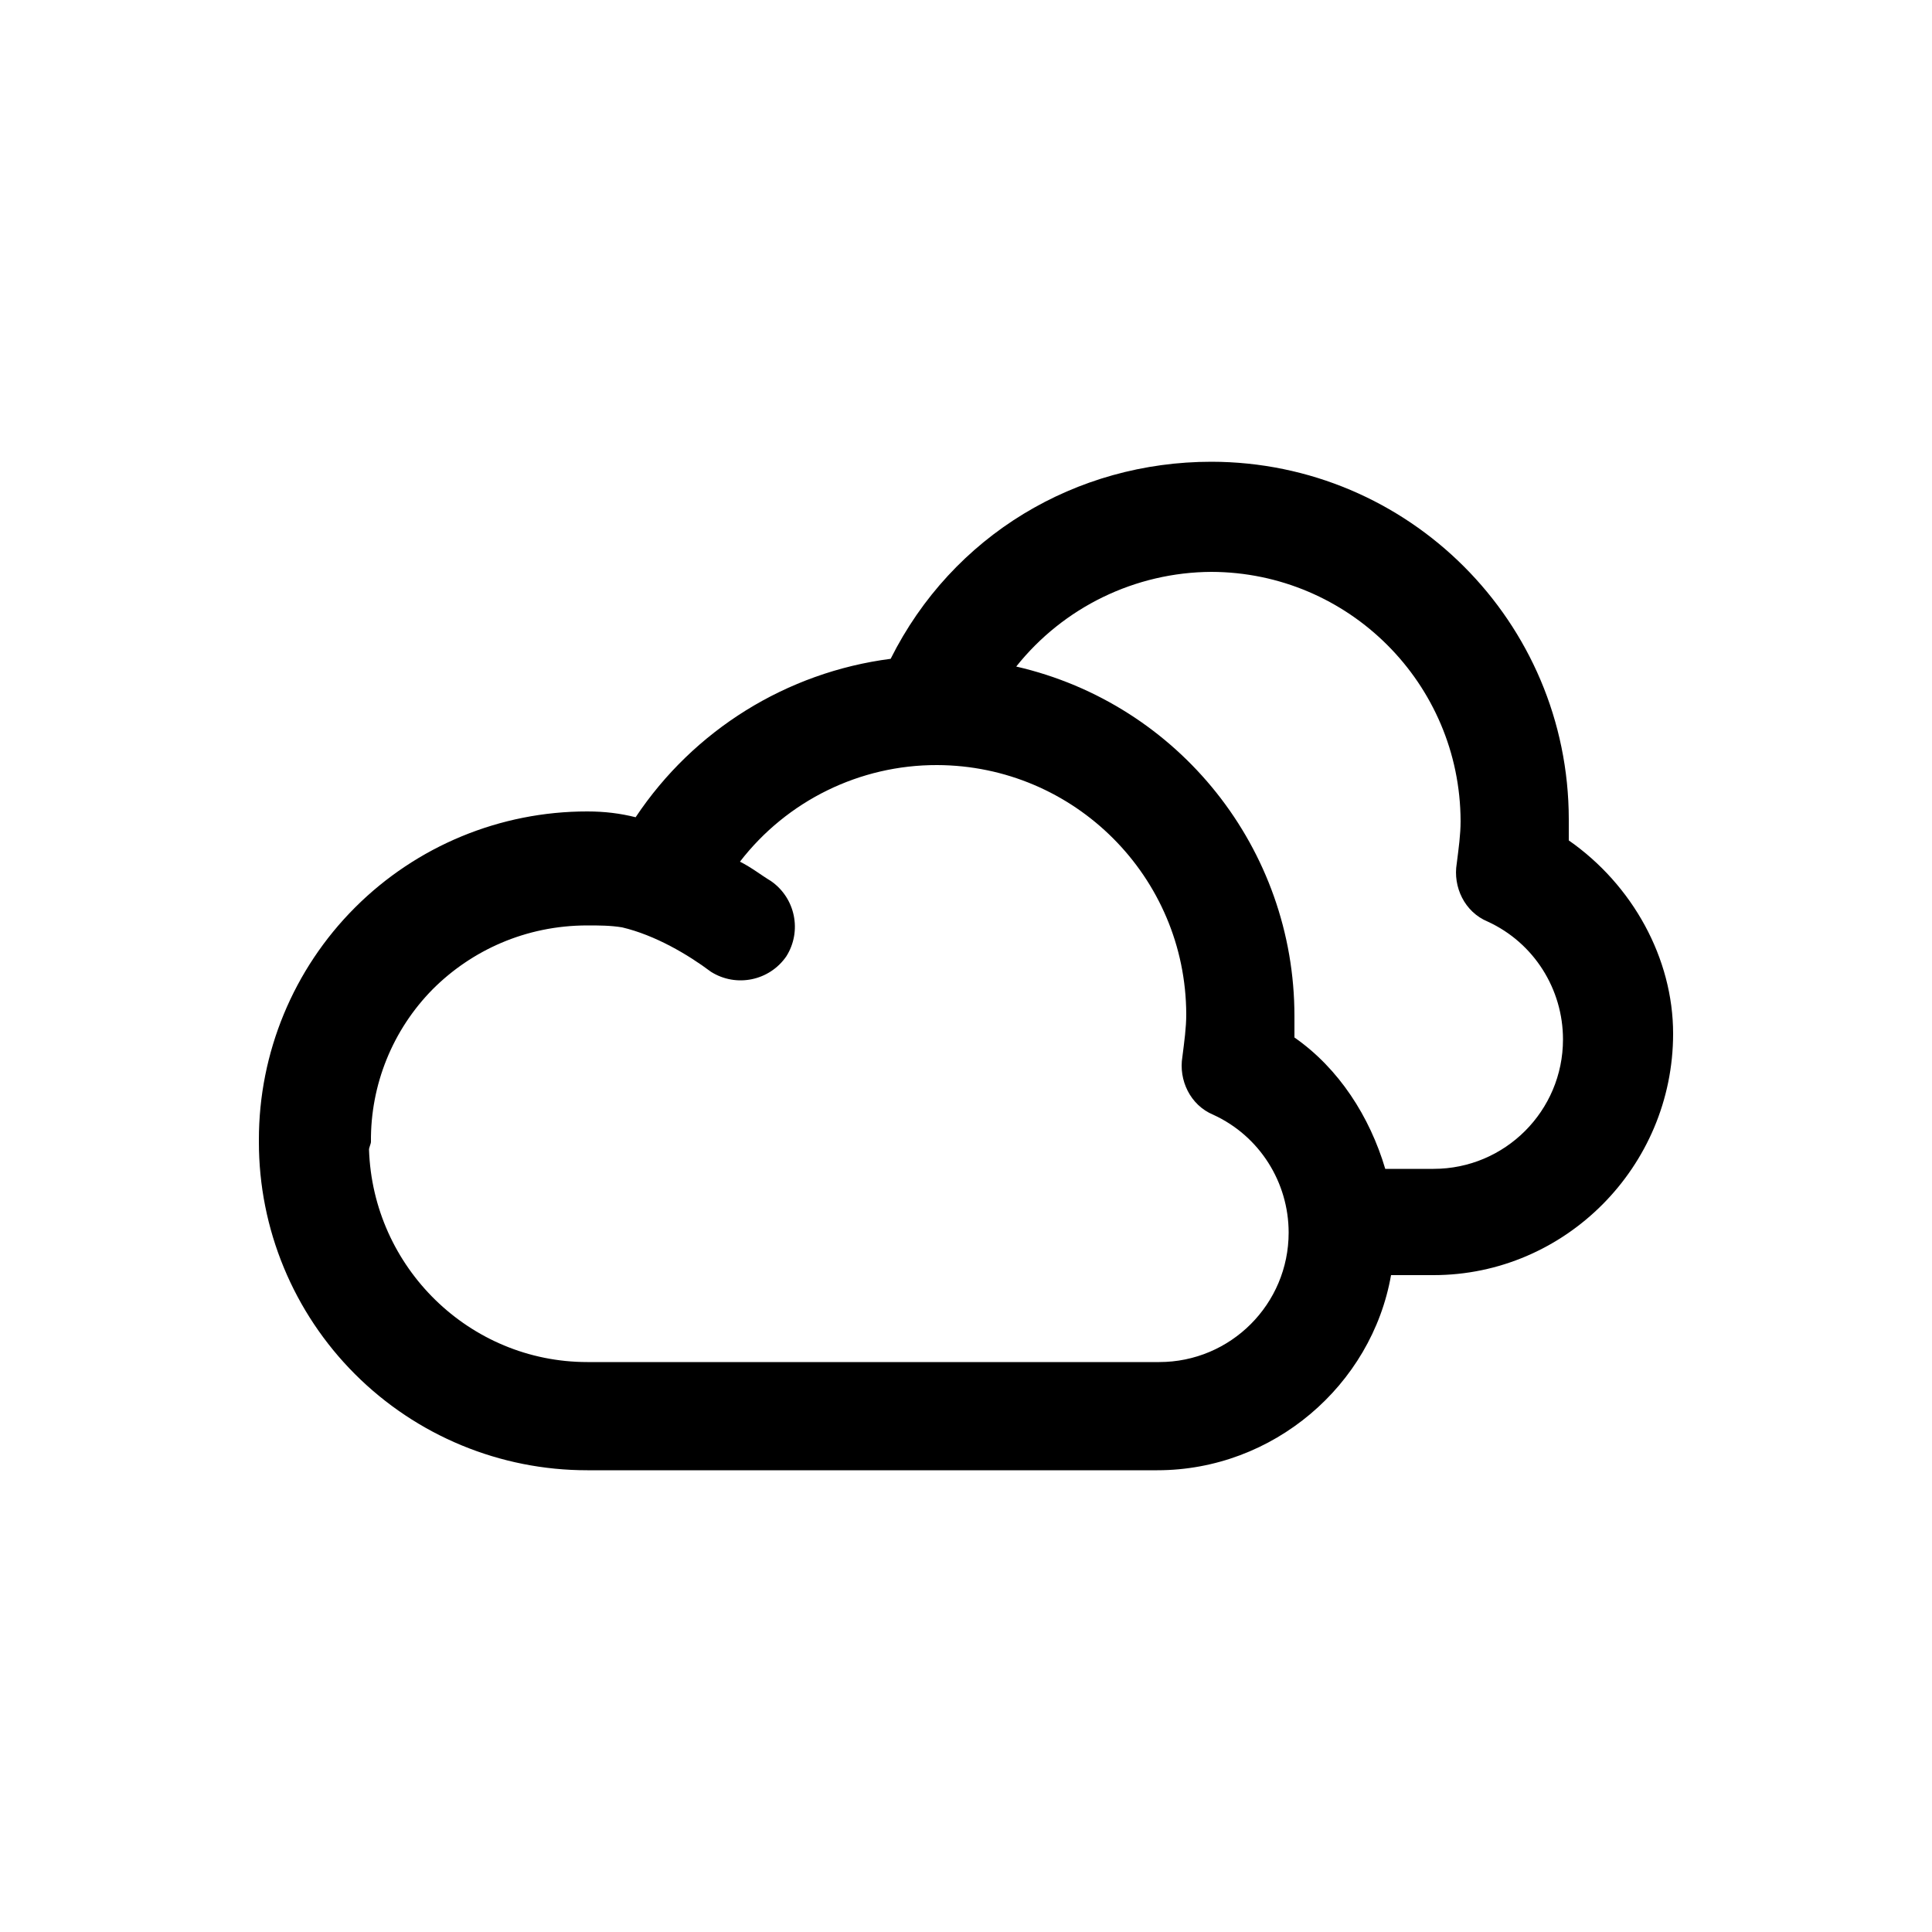
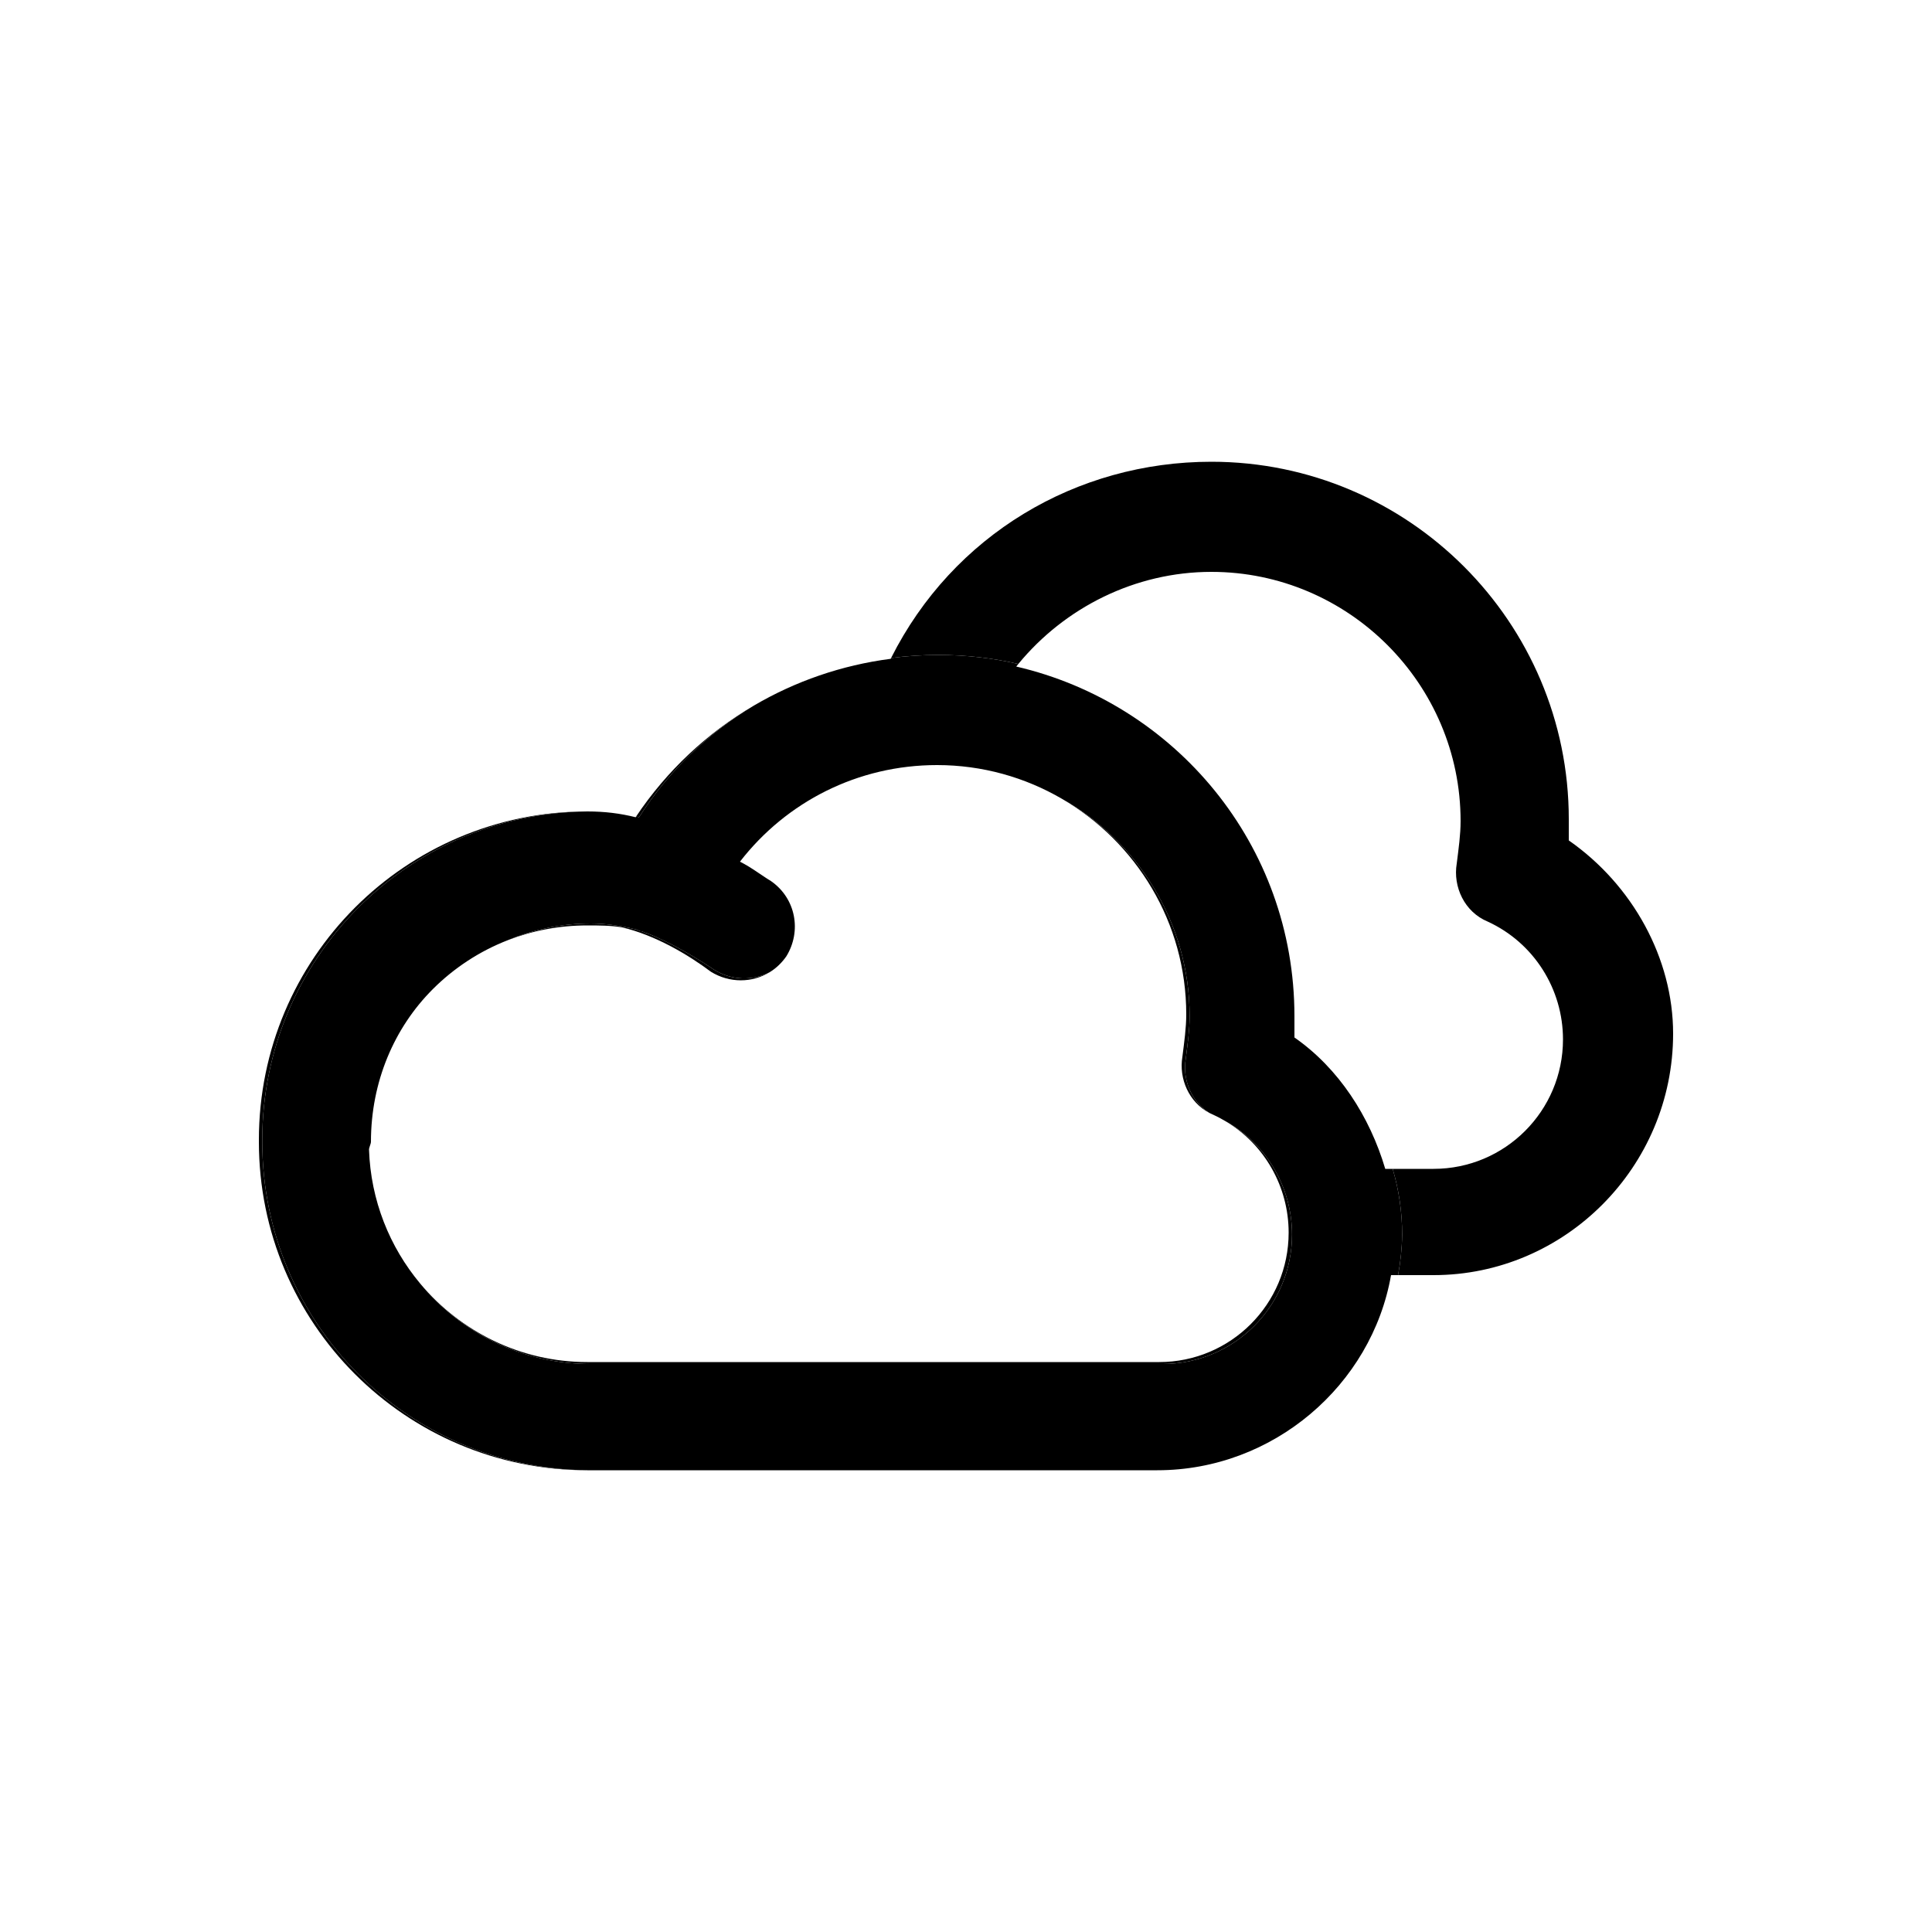
- <svg xmlns="http://www.w3.org/2000/svg" viewBox="0 0 32 32" xml:space="preserve" fill-rule="evenodd" clip-rule="evenodd" stroke-linejoin="round" stroke-miterlimit="2" fill="currentColor">
-   <g transform="translate(-.256 .928)">
-     <path d="M26.24 12.992c1.056.736 1.728 1.952 1.728 3.2 0 2.208-1.792 4-3.968 4h-.704c-.32 1.824-1.952 3.232-3.872 3.232h-9.44a5.435 5.435 0 0 1-5.44-5.44v-.032a5.435 5.435 0 0 1 5.44-5.44c.288 0 .544.032.8.096a6 6 0 0 1 4.224-2.624C16.032 7.936 18.08 6.72 20.32 6.72a5.927 5.927 0 0 1 5.92 5.92zm-6.784 8.64c1.184 0 2.144-.96 2.144-2.144 0-.832-.48-1.6-1.248-1.952-.384-.16-.576-.576-.512-.96.032-.256.064-.48.064-.704a4.14 4.14 0 0 0-4.128-4.128 4.11 4.11 0 0 0-3.264 1.6c.192.096.352.224.512.32a.92.92 0 0 1 .256 1.248.92.92 0 0 1-1.248.256c-.384-.288-.928-.608-1.472-.736-.192-.032-.384-.032-.576-.032-1.024 0-1.92.416-2.56 1.056A3.55 3.55 0 0 0 6.4 17.984c0 .032-.032.096-.032.128.064 1.952 1.664 3.52 3.616 3.52zm4.544-3.2c1.184 0 2.144-.96 2.144-2.144 0-.832-.48-1.6-1.248-1.952-.384-.16-.576-.576-.512-.96.032-.256.064-.48.064-.704a4.14 4.14 0 0 0-4.128-4.128 4.16 4.16 0 0 0-3.232 1.568 5.94 5.94 0 0 1 4.608 5.792v.352c.736.512 1.248 1.312 1.504 2.176z" />
+ <svg xmlns="http://www.w3.org/2000/svg" width="100%" height="100%" viewBox="0 0 32 32" version="1.1" xml:space="preserve" style="fill-rule:evenodd;clip-rule:evenodd;stroke-linejoin:round;stroke-miterlimit:2;">
+   <g transform="matrix(1,0,0,1,-0.256,0.928)">
+     <path d="M9.984,23.424C6.976,23.424 4.544,20.992 4.544,17.984L4.544,17.952C4.544,14.944 6.976,12.512 9.984,12.512C7.002,12.542 4.6,14.963 4.6,17.952L4.6,17.984C4.6,20.973 7.002,23.394 9.984,23.424ZM10.792,12.596C11.3,11.837 11.969,11.212 12.742,10.759C11.987,11.212 11.334,11.837 10.84,12.608C10.824,12.604 10.808,12.6 10.792,12.596ZM15.015,9.971C16.041,7.931 18.085,6.72 20.32,6.72C23.584,6.72 26.24,9.376 26.24,12.64L26.24,12.992C27.296,13.728 27.968,14.944 27.968,16.192C27.968,18.4 26.176,20.192 24,20.192L23.412,20.192C23.453,19.974 23.477,19.749 23.48,19.52C23.48,19.147 23.426,18.781 23.323,18.432L24,18.432C25.184,18.432 26.144,17.472 26.144,16.288C26.144,15.456 25.664,14.688 24.896,14.336C24.512,14.176 24.32,13.76 24.384,13.376C24.416,13.12 24.448,12.896 24.448,12.672C24.448,10.4 22.592,8.544 20.32,8.544C19.059,8.544 17.892,9.134 17.123,10.069C16.697,9.971 16.254,9.92 15.8,9.92C15.535,9.92 15.273,9.937 15.015,9.971ZM7.215,20.331C7.88,21.126 8.875,21.632 9.984,21.632L19.456,21.632C20.64,21.632 21.6,20.672 21.6,19.488C21.6,18.73 21.202,18.025 20.55,17.64C21.235,18.017 21.656,18.741 21.656,19.52C21.656,20.704 20.696,21.664 19.512,21.664L10.04,21.664C8.898,21.664 7.883,21.144 7.215,20.331ZM20.288,17.506C19.947,17.329 19.78,16.938 19.84,16.576C19.872,16.32 19.904,16.096 19.904,15.872C19.904,14.351 19.073,13.017 17.842,12.301C19.103,13.009 19.96,14.36 19.96,15.904C19.96,16.128 19.928,16.352 19.896,16.608C19.839,16.95 19.985,17.317 20.288,17.506ZM13.007,15.173C12.715,15.354 12.339,15.357 12.032,15.168C11.648,14.88 11.104,14.56 10.56,14.432C10.368,14.4 10.176,14.4 9.984,14.4C9.516,14.4 9.075,14.487 8.673,14.642C9.096,14.467 9.557,14.368 10.04,14.368C10.264,14.368 10.52,14.4 10.776,14.464C10.808,14.464 10.84,14.496 10.872,14.496C10.904,14.496 10.936,14.528 10.968,14.528C11.384,14.688 11.8,14.944 12.088,15.136C12.375,15.313 12.724,15.322 13.007,15.173Z" />
+   </g>
+   <g transform="matrix(1,0,0,1,-0.256,0.928)">
+     <path d="M9.984,12.512C10.272,12.512 10.528,12.544 10.784,12.608C10.787,12.604 10.789,12.6 10.792,12.596L10.84,12.608C11.334,11.837 11.987,11.212 12.742,10.759C13.428,10.356 14.197,10.089 15.008,9.984C15.01,9.98 15.012,9.975 15.015,9.971C15.273,9.937 15.535,9.92 15.8,9.92C16.254,9.92 16.697,9.971 17.123,10.069C17.111,10.083 17.1,10.098 17.088,10.112C19.712,10.72 21.696,13.056 21.696,15.904L21.696,16.256C22.432,16.768 22.944,17.568 23.2,18.432L23.323,18.432C23.426,18.781 23.48,19.147 23.48,19.52C23.477,19.749 23.453,19.974 23.412,20.192L23.296,20.192C22.976,22.016 21.344,23.424 19.424,23.424L9.984,23.424C7.002,23.394 4.6,20.973 4.6,17.984L4.6,17.952C4.6,14.963 7.002,12.542 9.984,12.512ZM8.673,14.642C8.195,14.827 7.772,15.108 7.424,15.456C6.784,16.096 6.4,16.992 6.4,17.984C6.4,18.016 6.368,18.08 6.368,18.112C6.396,18.955 6.71,19.726 7.215,20.331C7.883,21.144 8.898,21.664 10.04,21.664L19.512,21.664C20.696,21.664 21.656,20.704 21.656,19.52C21.656,18.741 21.235,18.017 20.55,17.64C20.486,17.602 20.42,17.567 20.352,17.536C20.33,17.527 20.309,17.517 20.288,17.506C19.985,17.317 19.839,16.95 19.896,16.608C19.928,16.352 19.96,16.128 19.96,15.904C19.96,14.36 19.103,13.009 17.842,12.301C17.233,11.947 16.527,11.744 15.776,11.744C14.464,11.744 13.28,12.352 12.512,13.344C12.704,13.44 12.864,13.568 13.024,13.664C13.44,13.952 13.536,14.496 13.28,14.912C13.204,15.021 13.111,15.109 13.007,15.173C12.724,15.322 12.375,15.313 12.088,15.136C11.8,14.944 11.384,14.688 10.968,14.528C10.936,14.528 10.904,14.496 10.872,14.496C10.84,14.496 10.808,14.464 10.776,14.464C10.52,14.4 10.264,14.368 10.04,14.368C9.557,14.368 9.096,14.467 8.673,14.642Z" />
  </g>
</svg>
